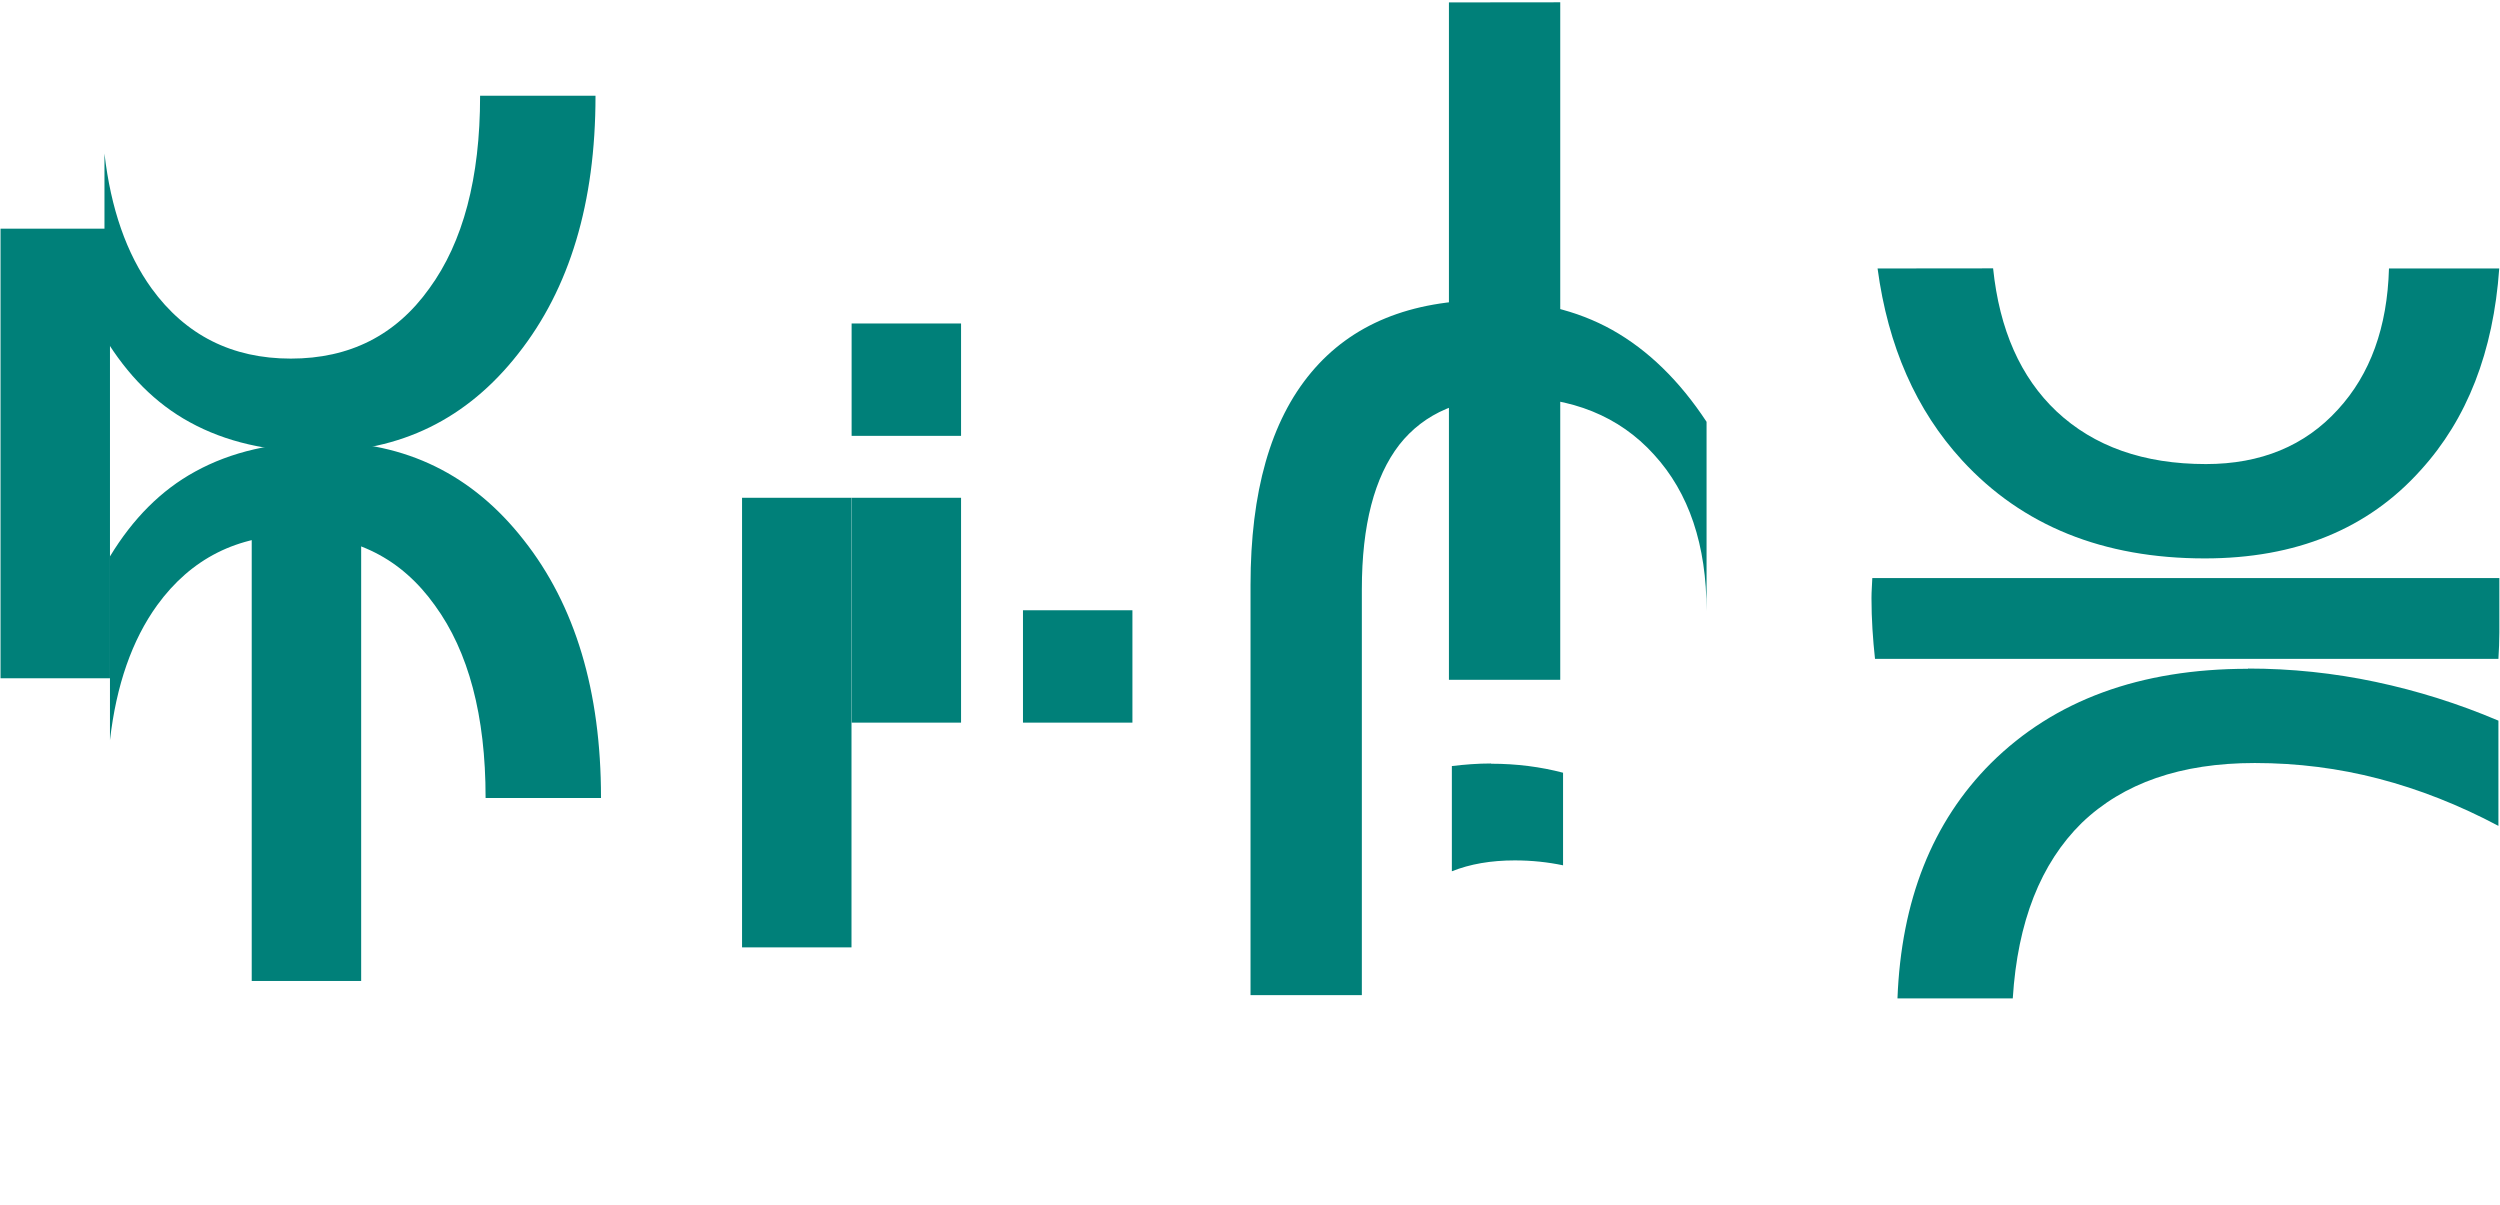
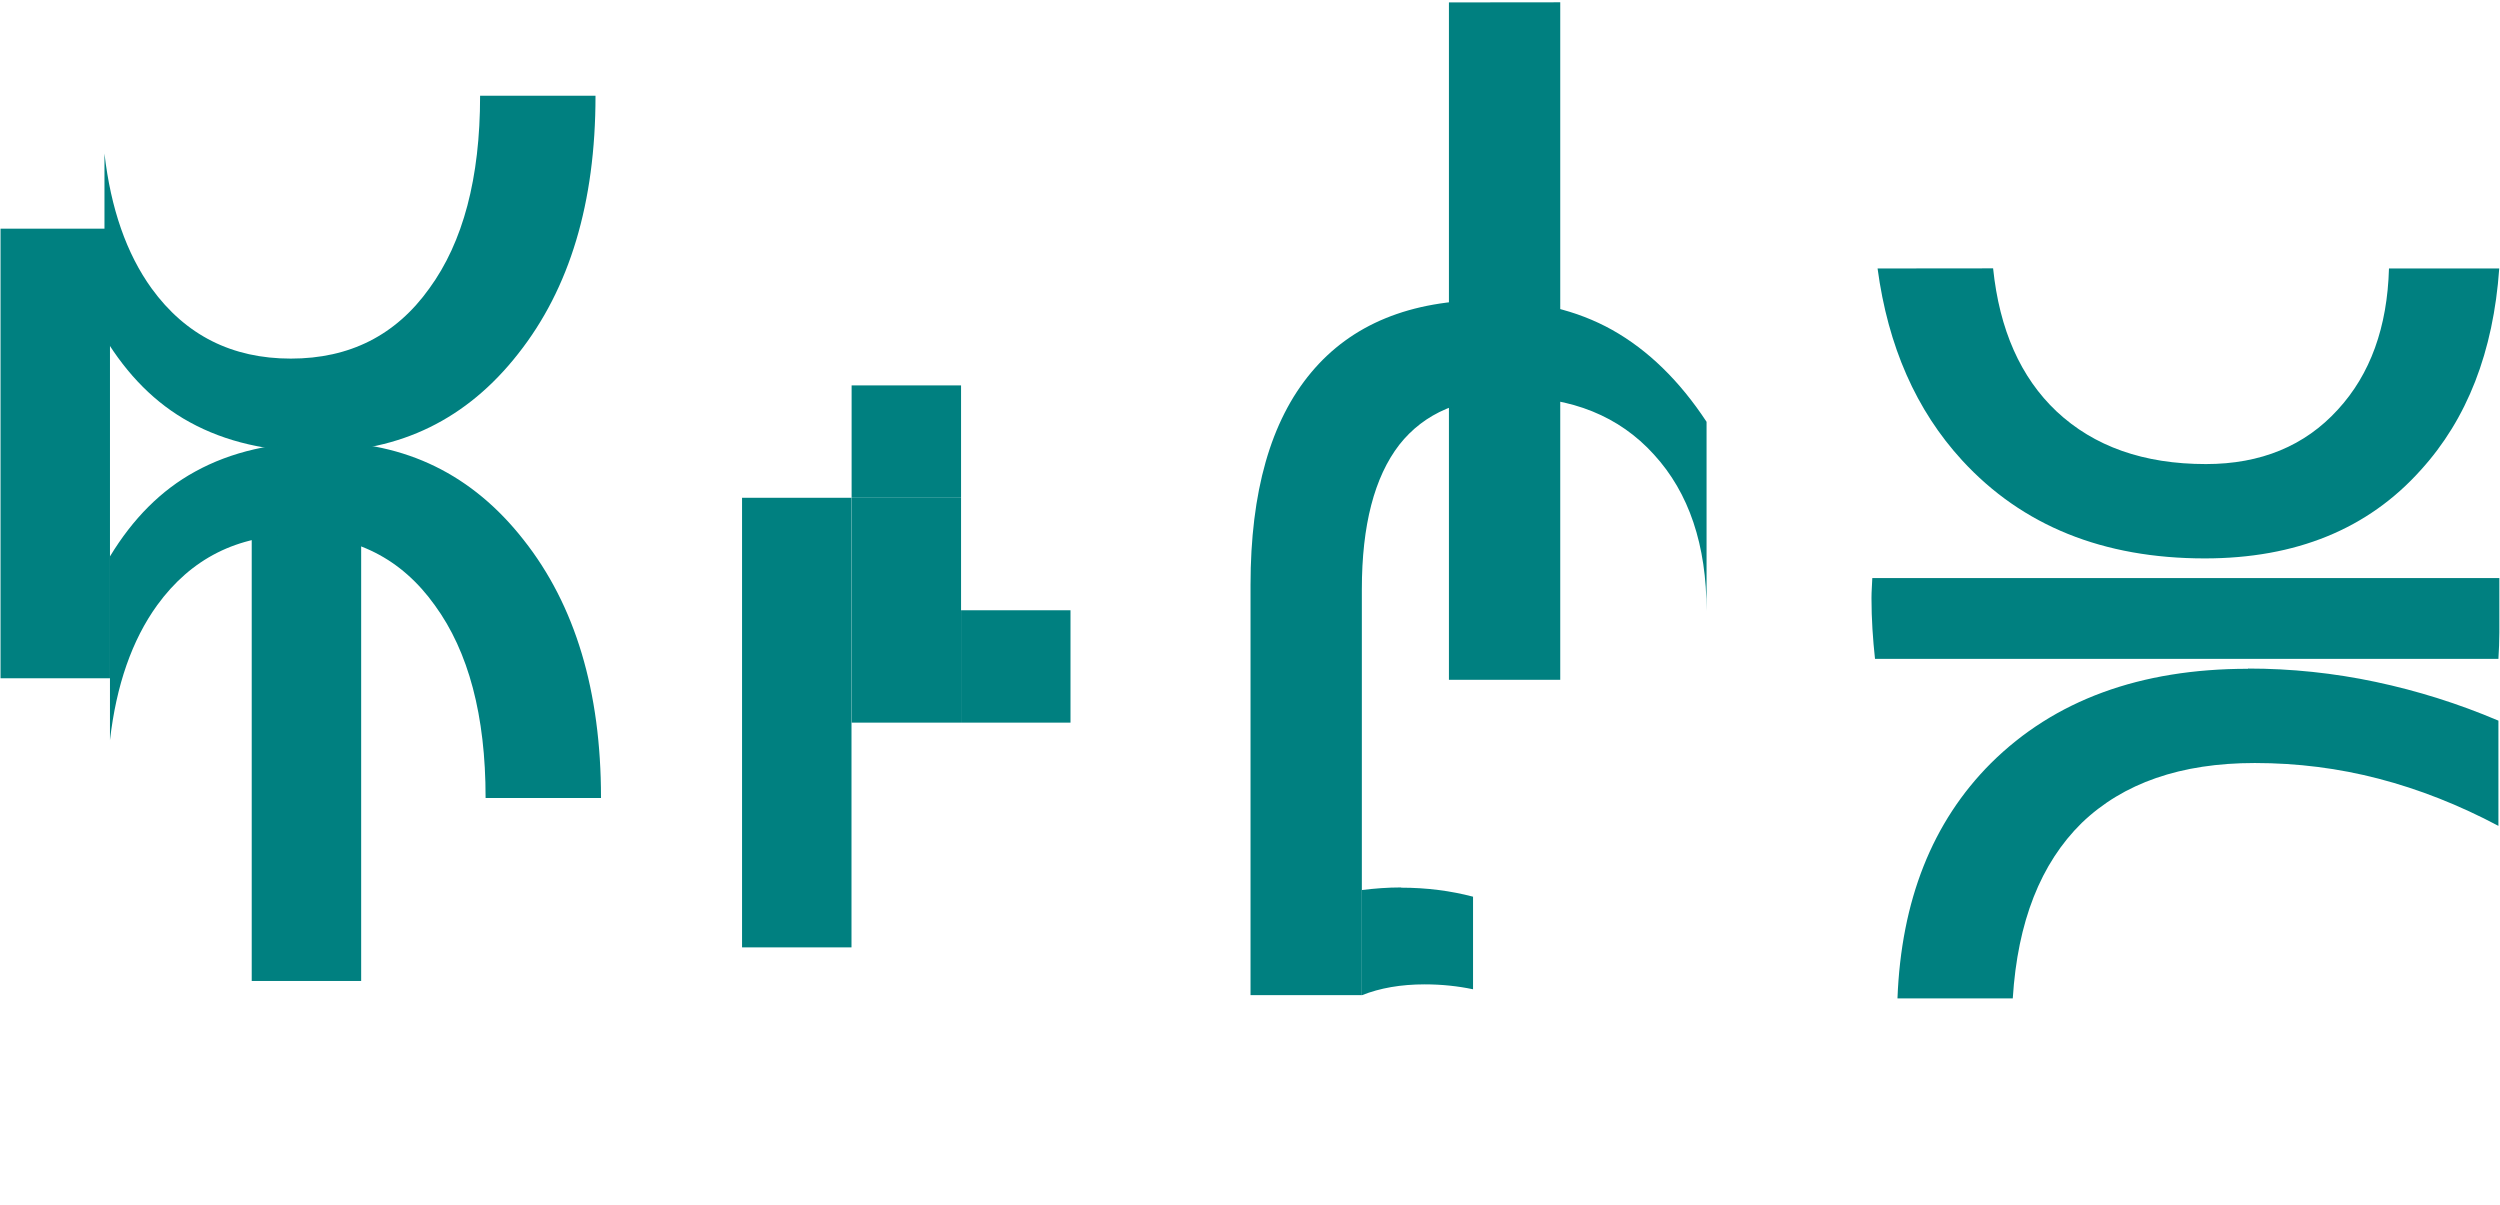
<svg xmlns="http://www.w3.org/2000/svg" width="21.358mm" height="10.291mm" viewBox="0 0 21.358 10.291" version="1.1" id="svg1250">
  <defs id="defs1244" />
  <g id="layer1" transform="translate(-59.16951,-125.6734)">
-     <path style="font-style:normal;font-weight:normal;font-size:10.583px;line-height:1.25;font-family:sans-serif;letter-spacing:0px;word-spacing:0px;fill:#008079;fill-opacity:1;stroke:none;stroke-width:0.265" d="m 61.32,130.213 v 3.841 h 0.935 v -3.841 z" id="path838-6" />
-     <path style="font-style:normal;font-weight:normal;font-size:10.583px;line-height:1.25;font-family:sans-serif;letter-spacing:0px;word-spacing:0px;fill:#008079;fill-opacity:1;stroke:none;stroke-width:0.265" d="m 59.174,127.627 v 3.841 h 0.935 v -3.841 z" id="path838-6-7" />
-     <path style="font-style:normal;font-weight:normal;font-size:10.583px;line-height:1.25;font-family:sans-serif;letter-spacing:0px;word-spacing:0px;fill:#008079;fill-opacity:1;stroke:none;stroke-width:0.265" d="m 63.271,126.491 c 10e-7,0.001 0,0.002 0,0.004 0,0.699 -0.145,1.247 -0.434,1.643 -0.286,0.4 -0.68,0.599 -1.183,0.599 -0.503,0 -0.899,-0.2 -1.189,-0.599 -0.215,-0.298 -0.349,-0.683 -0.403,-1.153 v 1.57 c 0.196,0.323 0.437,0.566 0.728,0.725 0.307,0.169 0.672,0.253 1.096,0.253 0.703,0 1.273,-0.279 1.71,-0.837 0.441,-0.558 0.661,-1.292 0.661,-2.201 0,-0.001 10e-7,-0.002 0,-0.004 z" id="path838-3-5" />
-     <path style="font-style:normal;font-weight:normal;font-size:10.583px;line-height:1.25;font-family:sans-serif;letter-spacing:0px;word-spacing:0px;fill:#008079;fill-opacity:1;stroke:none;stroke-width:0.265" d="m 63.318,132.491 c 0,-0.001 0,-0.002 0,-0.004 0,-0.699 -0.145,-1.247 -0.434,-1.643 -0.286,-0.4 -0.68,-0.599 -1.183,-0.599 -0.503,0 -0.899,0.2 -1.189,0.599 -0.215,0.298 -0.349,0.683 -0.403,1.153 v -1.57 c 0.196,-0.323 0.437,-0.566 0.728,-0.725 0.307,-0.169 0.672,-0.253 1.096,-0.253 0.703,0 1.273,0.279 1.71,0.837 0.441,0.558 0.661,1.292 0.661,2.201 0,10e-4 0,0.002 0,0.004 z" id="path838-3-5-3" />
-     <path style="font-style:normal;font-weight:normal;font-size:10.583px;line-height:1.25;font-family:sans-serif;letter-spacing:0px;word-spacing:0px;fill:#008079;fill-opacity:1;stroke:none;stroke-width:0.265" d="m 65.509,129.926 v 3.841 h 0.935 v -3.841 z" id="path838-6-5" />
-     <path style="font-style:normal;font-weight:normal;font-size:10.583px;line-height:1.25;font-family:sans-serif;letter-spacing:0px;word-spacing:0px;fill:#008079;fill-opacity:1;stroke:none;stroke-width:0.265" d="m 66.445,129.926 v 1.921 h 0.935 v -1.921 z" id="path838-6-5-6" />
-     <path style="font-style:normal;font-weight:normal;font-size:10.583px;line-height:1.25;font-family:sans-serif;letter-spacing:0px;word-spacing:0px;fill:#008079;fill-opacity:1;stroke:none;stroke-width:0.265" d="m 67.909,130.887 v 0.96 h 0.935 v -0.96 z" id="path838-6-5-6-3" />
-     <path style="font-style:normal;font-weight:normal;font-size:10.583px;line-height:1.25;font-family:sans-serif;letter-spacing:0px;word-spacing:0px;fill:#008079;fill-opacity:1;stroke:none;stroke-width:0.265" d="m 66.445,128.437 v 0.96 h 0.935 v -0.96 z" id="path838-6-5-6-3-7" />
-     <path style="font-style:normal;font-weight:normal;font-size:10.583px;line-height:1.25;font-family:sans-serif;letter-spacing:0px;word-spacing:0px;fill:#008079;fill-opacity:1;stroke:none;stroke-width:0.265" d="m 71.548,125.694 v 0.889 1.617 3.281 h 0.951 v -5.788 z" id="path842-5" />
-     <path style="font-style:normal;font-weight:normal;font-size:10.583px;line-height:1.25;font-family:sans-serif;letter-spacing:0px;word-spacing:0px;fill:#008079;fill-opacity:1;stroke:none;stroke-width:0.265" d="m 71.884,128.237 c -0.665,0 -1.17,0.207 -1.514,0.62 -0.345,0.413 -0.517,1.018 -0.517,1.814 v 3.504 h 0.951 v -3.467 c 0,-0.548 0.107,-0.959 0.32,-1.235 0.214,-0.272 0.534,-0.408 0.961,-0.408 0.513,0 0.918,0.164 1.214,0.491 0.3,0.327 0.45,0.773 0.45,1.338 v -1.617 c -0.231,-0.351 -0.5,-0.613 -0.806,-0.785 -0.303,-0.169 -0.656,-0.253 -1.059,-0.253 z" id="path842-3" />
-     <path style="font-style:normal;font-weight:normal;font-size:10.583px;line-height:1.25;font-family:sans-serif;letter-spacing:0px;word-spacing:0px;fill:#008079;fill-opacity:1;stroke:none;stroke-width:0.265" d="m 75.165,130.612 c -0.002,0.057 -0.007,0.112 -0.007,0.171 0,0.181 0.012,0.353 0.03,0.519 h 5.326 c 0.004,-0.074 0.008,-0.148 0.008,-0.225 v -0.465 h -4.372 z" id="path844-2" />
-     <path style="font-style:normal;font-weight:normal;font-size:10.583px;line-height:1.25;font-family:sans-serif;letter-spacing:0px;word-spacing:0px;fill:#008079;fill-opacity:1;stroke:none;stroke-width:0.265" d="m 78.375,131.387 c -0.923,0 -1.655,0.269 -2.196,0.806 -0.503,0.503 -0.767,1.175 -0.799,2.01 h 0.985 c 0.041,-0.655 0.238,-1.154 0.589,-1.499 0.355,-0.341 0.847,-0.512 1.478,-0.512 0.365,0 0.718,0.045 1.059,0.134 0.345,0.09 0.686,0.224 1.023,0.403 v -0.899 c -0.341,-0.145 -0.691,-0.255 -1.049,-0.331 -0.358,-0.076 -0.722,-0.114 -1.09,-0.114 z" id="path844-6" />
-     <path style="font-style:normal;font-weight:normal;font-size:10.583px;line-height:1.25;font-family:sans-serif;letter-spacing:0px;word-spacing:0px;fill:#008079;fill-opacity:1;stroke:none;stroke-width:0.265" d="m 75.21,127.967 c 0.089,0.664 0.329,1.211 0.723,1.64 0.513,0.558 1.204,0.837 2.072,0.837 0.779,0 1.394,-0.251 1.845,-0.754 0.397,-0.436 0.621,-1.011 0.671,-1.723 h -0.942 c -0.014,0.501 -0.159,0.904 -0.437,1.206 -0.282,0.31 -0.658,0.465 -1.127,0.465 -0.531,0 -0.956,-0.15 -1.276,-0.45 -0.308,-0.291 -0.488,-0.699 -0.542,-1.222 z" id="path844-1" />
-     <path style="font-style:normal;font-weight:normal;font-size:10.583px;line-height:1.25;font-family:sans-serif;letter-spacing:0px;word-spacing:0px;fill:#008079;fill-opacity:1;stroke:none;stroke-width:0.265" d="m 71.909,132.196 c -0.118,0 -0.228,0.009 -0.336,0.022 v 0.899 c 0.155,-0.062 0.334,-0.093 0.537,-0.093 0.147,0 0.284,0.015 0.413,0.042 v -0.791 c -0.19,-0.05 -0.395,-0.077 -0.615,-0.077 z" id="path842-5-8" />
+     <path style="font-style:normal;font-weight:normal;font-size:10.583px;line-height:1.25;font-family:sans-serif;letter-spacing:0px;word-spacing:0px;fill:#008080;fill-opacity:1;stroke:none;stroke-width:0.265" d="m 61.32,130.213 v 3.841 h 0.935 v -3.841 z" id="path838-6" />
+     <path style="font-style:normal;font-weight:normal;font-size:10.583px;line-height:1.25;font-family:sans-serif;letter-spacing:0px;word-spacing:0px;fill:#008080;fill-opacity:1;stroke:none;stroke-width:0.265" d="m 59.174,127.627 v 3.841 h 0.935 v -3.841 z" id="path838-6-7" />
+     <path style="font-style:normal;font-weight:normal;font-size:10.583px;line-height:1.25;font-family:sans-serif;letter-spacing:0px;word-spacing:0px;fill:#008080;fill-opacity:1;stroke:none;stroke-width:0.265" d="m 63.271,126.491 c 10e-7,0.001 0,0.002 0,0.004 0,0.699 -0.145,1.247 -0.434,1.643 -0.286,0.4 -0.68,0.599 -1.183,0.599 -0.503,0 -0.899,-0.2 -1.189,-0.599 -0.215,-0.298 -0.349,-0.683 -0.403,-1.153 v 1.57 c 0.196,0.323 0.437,0.566 0.728,0.725 0.307,0.169 0.672,0.253 1.096,0.253 0.703,0 1.273,-0.279 1.71,-0.837 0.441,-0.558 0.661,-1.292 0.661,-2.201 0,-0.001 10e-7,-0.002 0,-0.004 z" id="path838-3-5" />
+     <path style="font-style:normal;font-weight:normal;font-size:10.583px;line-height:1.25;font-family:sans-serif;letter-spacing:0px;word-spacing:0px;fill:#008080;fill-opacity:1;stroke:none;stroke-width:0.265" d="m 63.318,132.491 c 0,-0.001 0,-0.002 0,-0.004 0,-0.699 -0.145,-1.247 -0.434,-1.643 -0.286,-0.4 -0.68,-0.599 -1.183,-0.599 -0.503,0 -0.899,0.2 -1.189,0.599 -0.215,0.298 -0.349,0.683 -0.403,1.153 v -1.57 c 0.196,-0.323 0.437,-0.566 0.728,-0.725 0.307,-0.169 0.672,-0.253 1.096,-0.253 0.703,0 1.273,0.279 1.71,0.837 0.441,0.558 0.661,1.292 0.661,2.201 0,10e-4 0,0.002 0,0.004 z" id="path838-3-5-3" />
+     <path style="font-style:normal;font-weight:normal;font-size:10.583px;line-height:1.25;font-family:sans-serif;letter-spacing:0px;word-spacing:0px;fill:#008080;fill-opacity:1;stroke:none;stroke-width:0.265" d="m 65.509,129.926 v 3.841 h 0.935 v -3.841 z" id="path838-6-5" />
+     <path style="font-style:normal;font-weight:normal;font-size:10.583px;line-height:1.25;font-family:sans-serif;letter-spacing:0px;word-spacing:0px;fill:#008080;fill-opacity:1;stroke:none;stroke-width:0.265" d="m 66.445,129.926 v 1.921 h 0.935 v -1.921 z" id="path838-6-5-6" />
+     <path style="font-style:normal;font-weight:normal;font-size:10.583px;line-height:1.25;font-family:sans-serif;letter-spacing:0px;word-spacing:0px;fill:#008080;fill-opacity:1;stroke:none;stroke-width:0.265" d="m 67.38,130.887 v 0.96 h 0.935 v -0.96 z" id="path838-6-5-6-3" />
+     <path style="font-style:normal;font-weight:normal;font-size:10.583px;line-height:1.25;font-family:sans-serif;letter-spacing:0px;word-spacing:0px;fill:#008080;fill-opacity:1;stroke:none;stroke-width:0.265" d="m 66.445,128.966 v 0.96 h 0.935 v -0.96 z" id="path838-6-5-6-3-7" />
+     <path style="font-style:normal;font-weight:normal;font-size:10.583px;line-height:1.25;font-family:sans-serif;letter-spacing:0px;word-spacing:0px;fill:#008080;fill-opacity:1;stroke:none;stroke-width:0.265" d="m 71.548,125.694 v 0.889 1.617 3.281 h 0.951 v -5.788 z" id="path842-5" />
+     <path style="font-style:normal;font-weight:normal;font-size:10.583px;line-height:1.25;font-family:sans-serif;letter-spacing:0px;word-spacing:0px;fill:#008080;fill-opacity:1;stroke:none;stroke-width:0.265" d="m 71.884,128.237 c -0.665,0 -1.17,0.207 -1.514,0.62 -0.345,0.413 -0.517,1.018 -0.517,1.814 v 3.504 h 0.951 v -3.467 c 0,-0.548 0.107,-0.959 0.32,-1.235 0.214,-0.272 0.534,-0.408 0.961,-0.408 0.513,0 0.918,0.164 1.214,0.491 0.3,0.327 0.45,0.773 0.45,1.338 v -1.617 c -0.231,-0.351 -0.5,-0.613 -0.806,-0.785 -0.303,-0.169 -0.656,-0.253 -1.059,-0.253 z" id="path842-3" />
+     <path style="font-style:normal;font-weight:normal;font-size:10.583px;line-height:1.25;font-family:sans-serif;letter-spacing:0px;word-spacing:0px;fill:#008080;fill-opacity:1;stroke:none;stroke-width:0.265" d="m 75.165,130.612 c -0.002,0.057 -0.007,0.112 -0.007,0.171 0,0.181 0.012,0.353 0.03,0.519 h 5.326 c 0.004,-0.074 0.008,-0.148 0.008,-0.225 v -0.465 h -4.372 z" id="path844-2" />
+     <path style="font-style:normal;font-weight:normal;font-size:10.583px;line-height:1.25;font-family:sans-serif;letter-spacing:0px;word-spacing:0px;fill:#008080;fill-opacity:1;stroke:none;stroke-width:0.265" d="m 78.375,131.387 c -0.923,0 -1.655,0.269 -2.196,0.806 -0.503,0.503 -0.767,1.175 -0.799,2.01 h 0.985 c 0.041,-0.655 0.238,-1.154 0.589,-1.499 0.355,-0.341 0.847,-0.512 1.478,-0.512 0.365,0 0.718,0.045 1.059,0.134 0.345,0.09 0.686,0.224 1.023,0.403 v -0.899 c -0.341,-0.145 -0.691,-0.255 -1.049,-0.331 -0.358,-0.076 -0.722,-0.114 -1.09,-0.114 z" id="path844-6" />
+     <path style="font-style:normal;font-weight:normal;font-size:10.583px;line-height:1.25;font-family:sans-serif;letter-spacing:0px;word-spacing:0px;fill:#008080;fill-opacity:1;stroke:none;stroke-width:0.265" d="m 75.21,127.967 c 0.089,0.664 0.329,1.211 0.723,1.64 0.513,0.558 1.204,0.837 2.072,0.837 0.779,0 1.394,-0.251 1.845,-0.754 0.397,-0.436 0.621,-1.011 0.671,-1.723 h -0.942 c -0.014,0.501 -0.159,0.904 -0.437,1.206 -0.282,0.31 -0.658,0.465 -1.127,0.465 -0.531,0 -0.956,-0.15 -1.276,-0.45 -0.308,-0.291 -0.488,-0.699 -0.542,-1.222 z" id="path844-1" />
+     <path style="font-style:normal;font-weight:normal;font-size:10.583px;line-height:1.25;font-family:sans-serif;letter-spacing:0px;word-spacing:0px;fill:#008080;fill-opacity:1;stroke:none;stroke-width:0.265" d="m 71.14,133.255 c -0.118,0 -0.228,0.009 -0.336,0.022 v 0.899 c 0.155,-0.062 0.334,-0.093 0.537,-0.093 0.147,0 0.284,0.015 0.413,0.042 v -0.791 c -0.19,-0.05 -0.395,-0.077 -0.615,-0.077 z" id="path842-5-8" />
  </g>
</svg>
